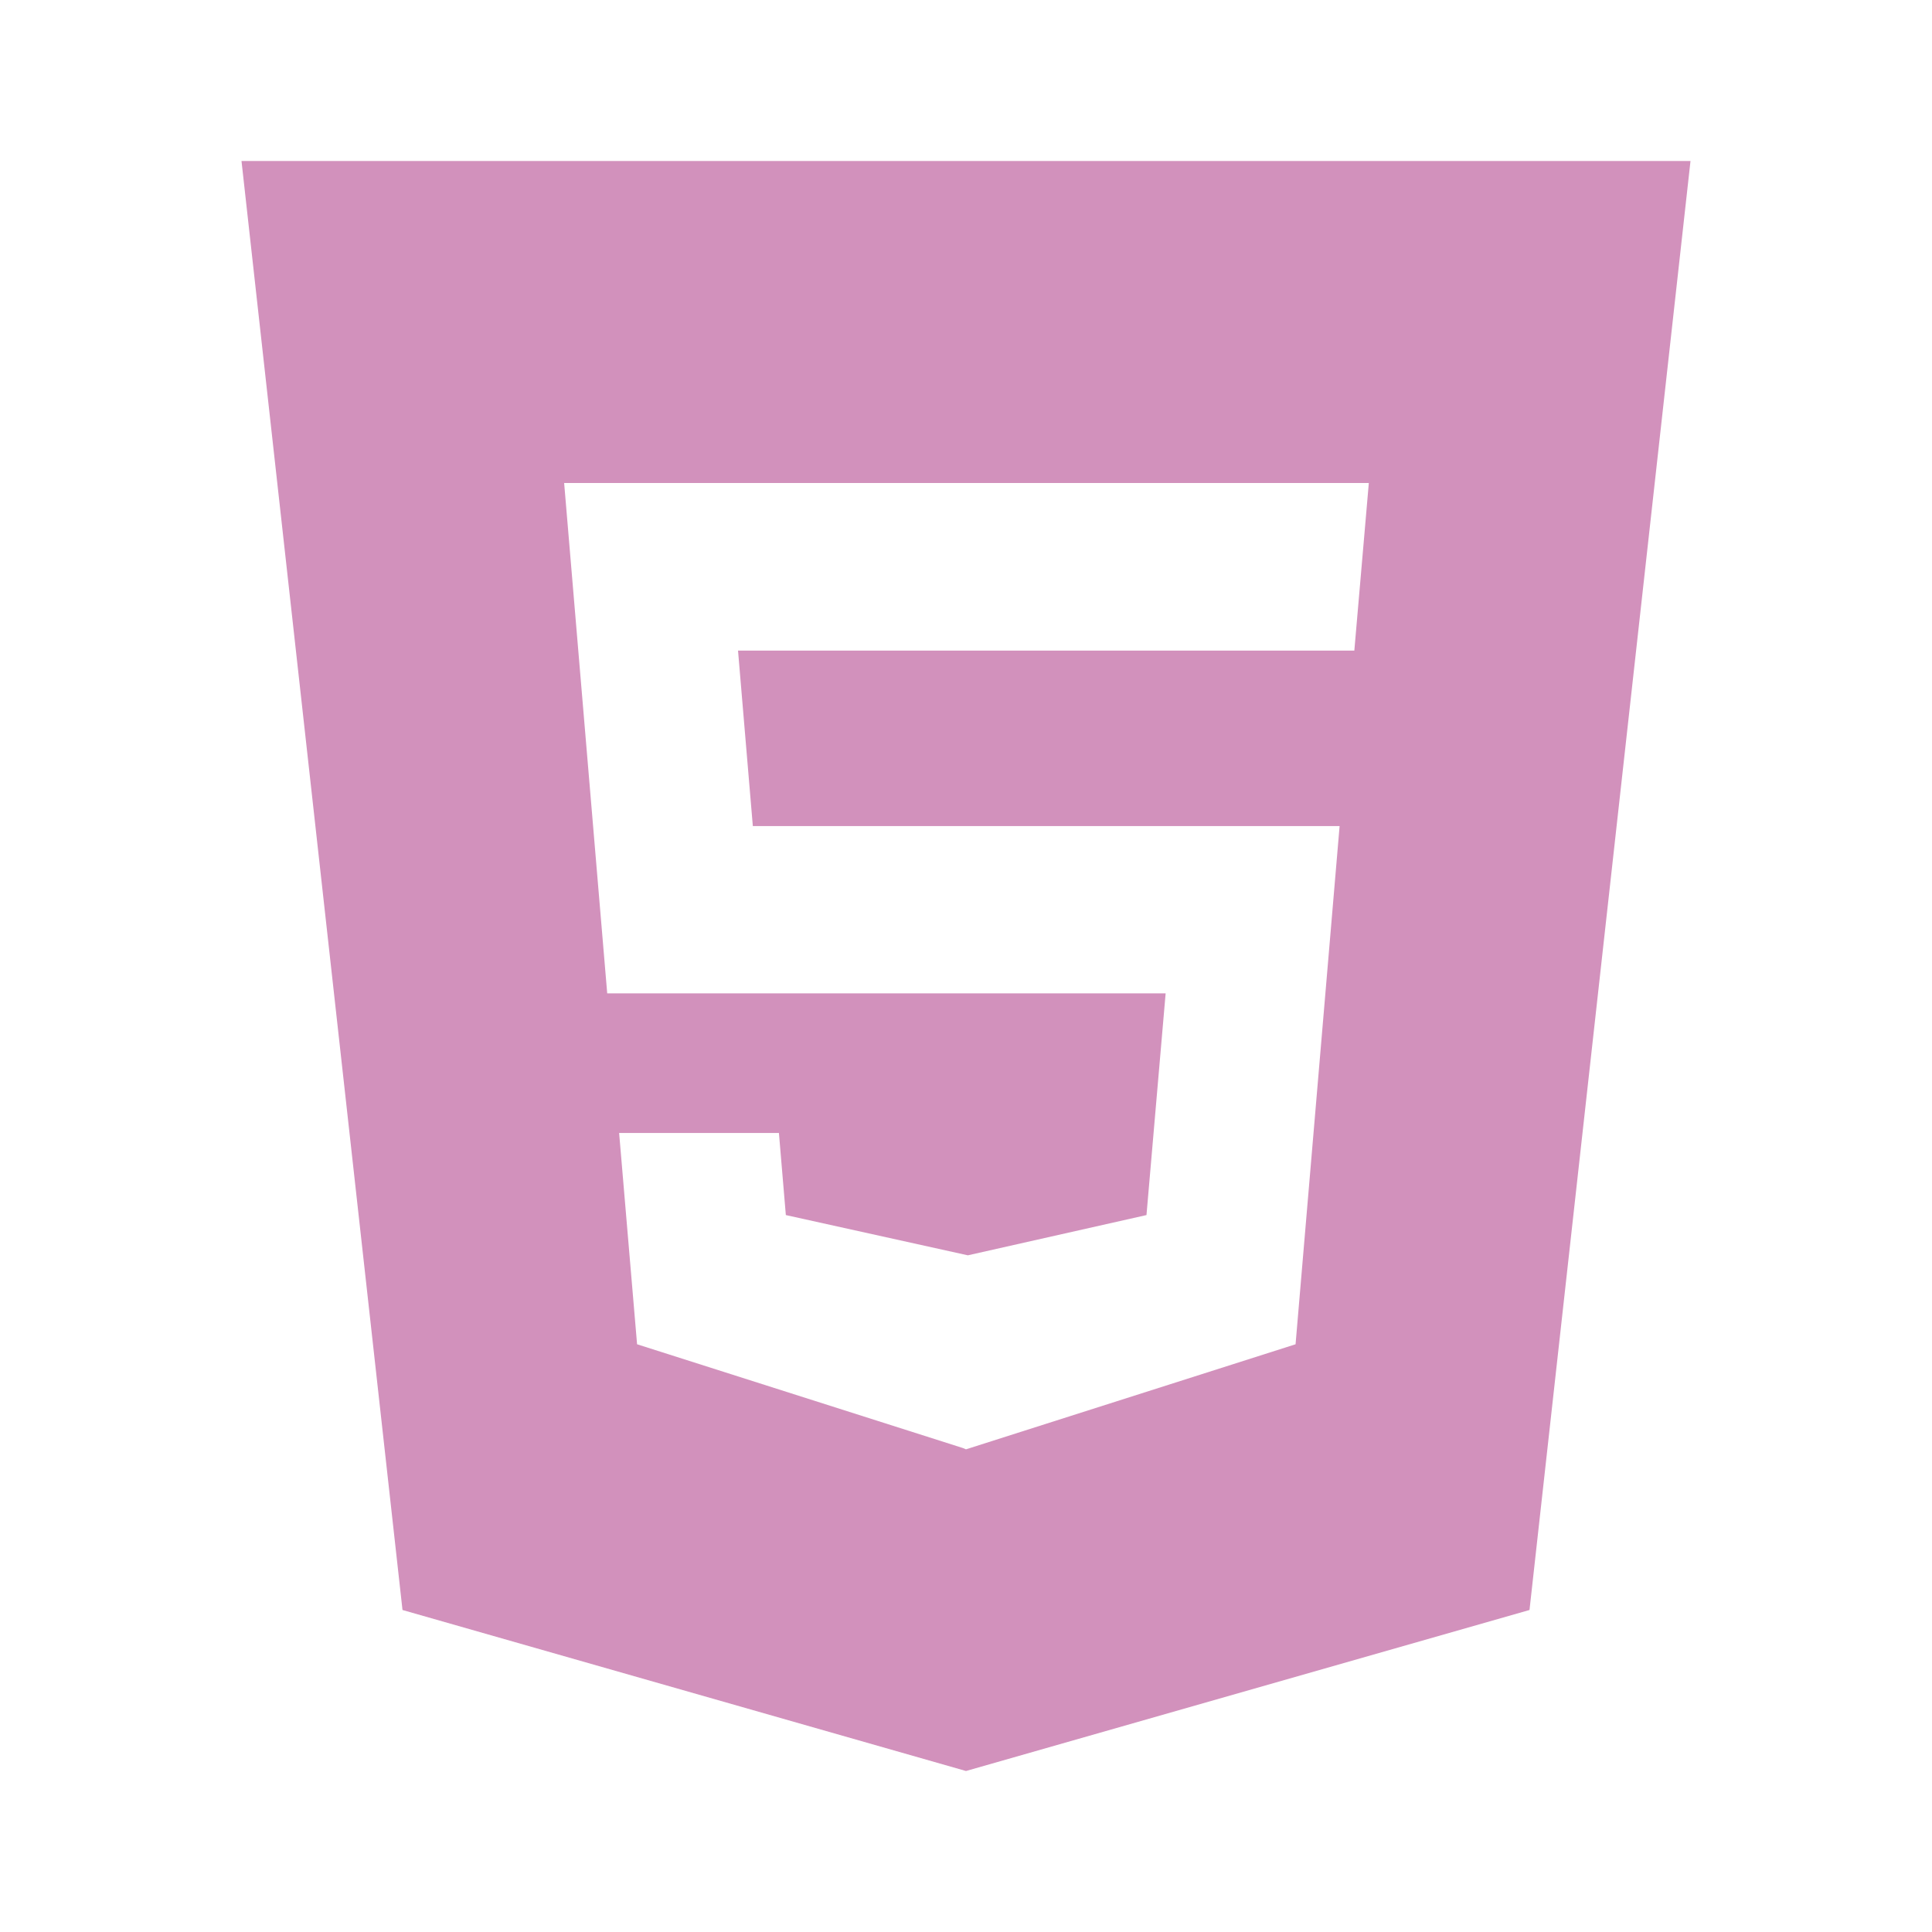
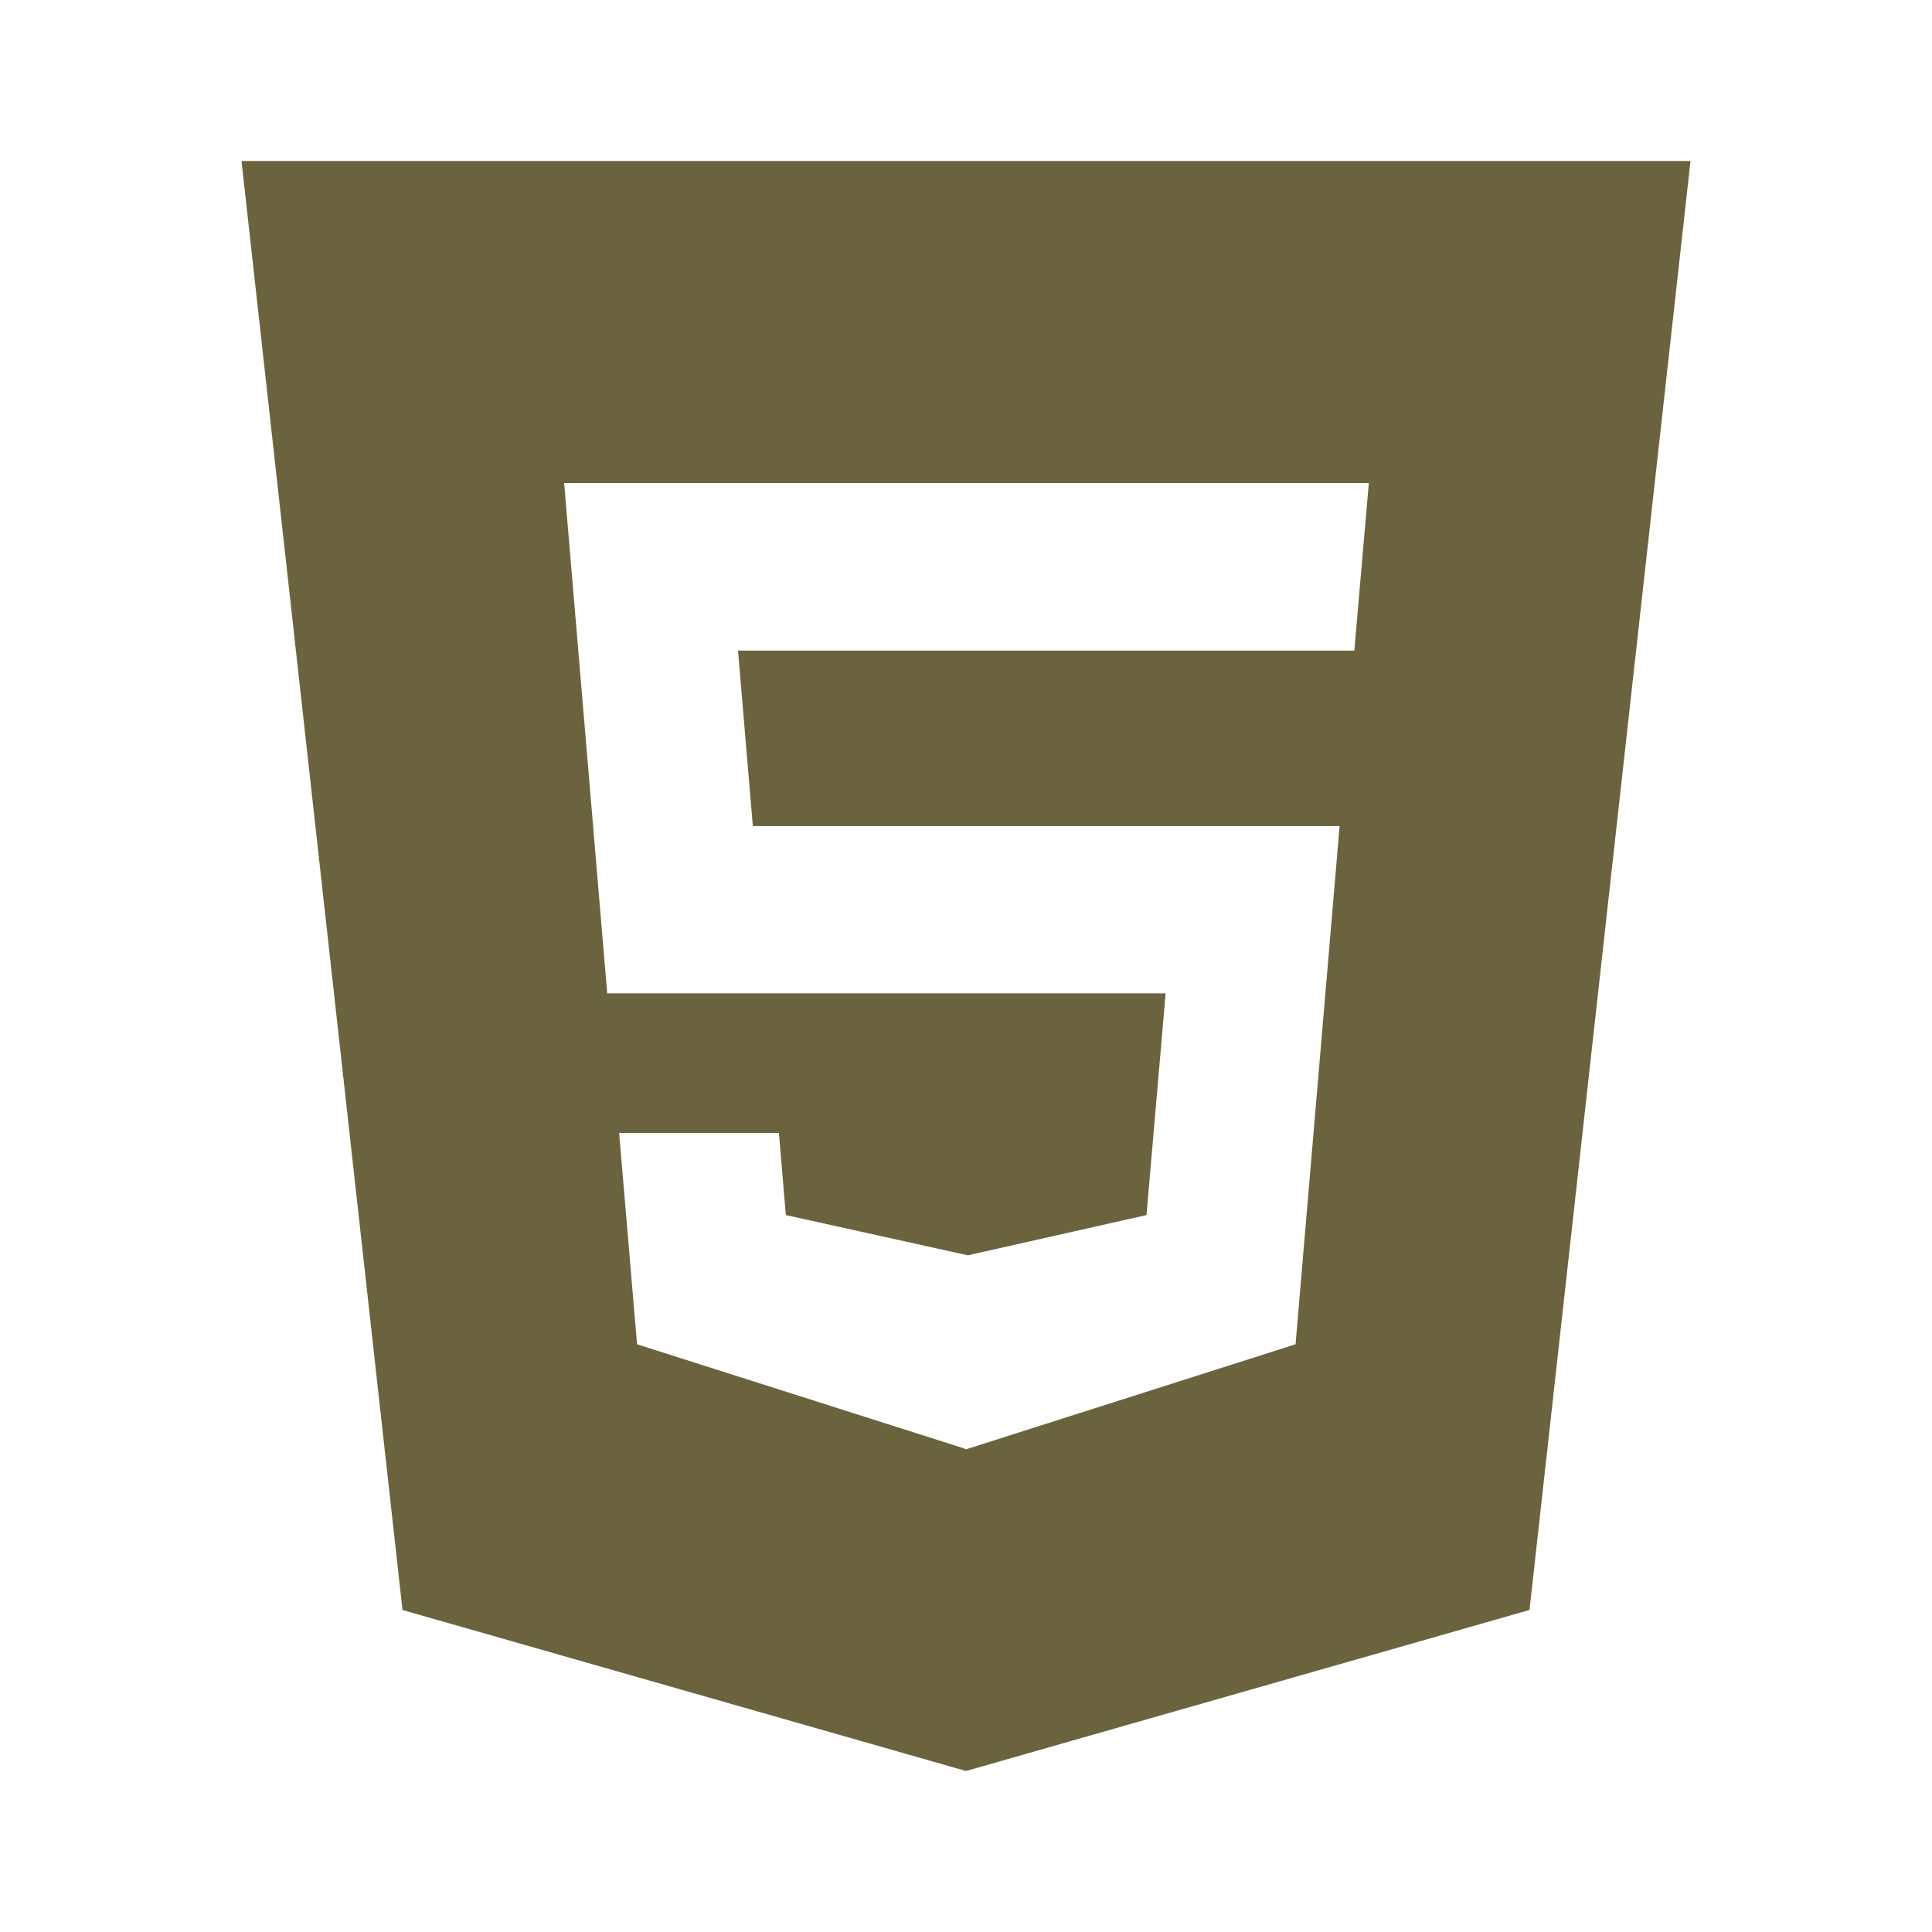
- <svg xmlns="http://www.w3.org/2000/svg" fill="#d291bc" viewBox="0 0 24 24" width="70px" height="70px">
+ <svg xmlns="http://www.w3.org/2000/svg" fill="#6B633E" viewBox="0 0 24 24" width="70px" height="70px">
  <path d="M 21 2 L 3 2 L 5 20 L 12 22 L 19 20 Z M 16.824 8.082 L 9.168 8.082 L 9.352 10.262 L 16.641 10.262 L 16.094 16.699 L 12 18.004 L 11.961 17.988 L 7.914 16.699 L 7.691 14.074 L 9.676 14.074 L 9.762 15.094 L 12.023 15.594 L 14.242 15.094 L 14.48 12.34 L 7.543 12.34 L 7.008 6 L 17.004 6 Z" />
</svg>
